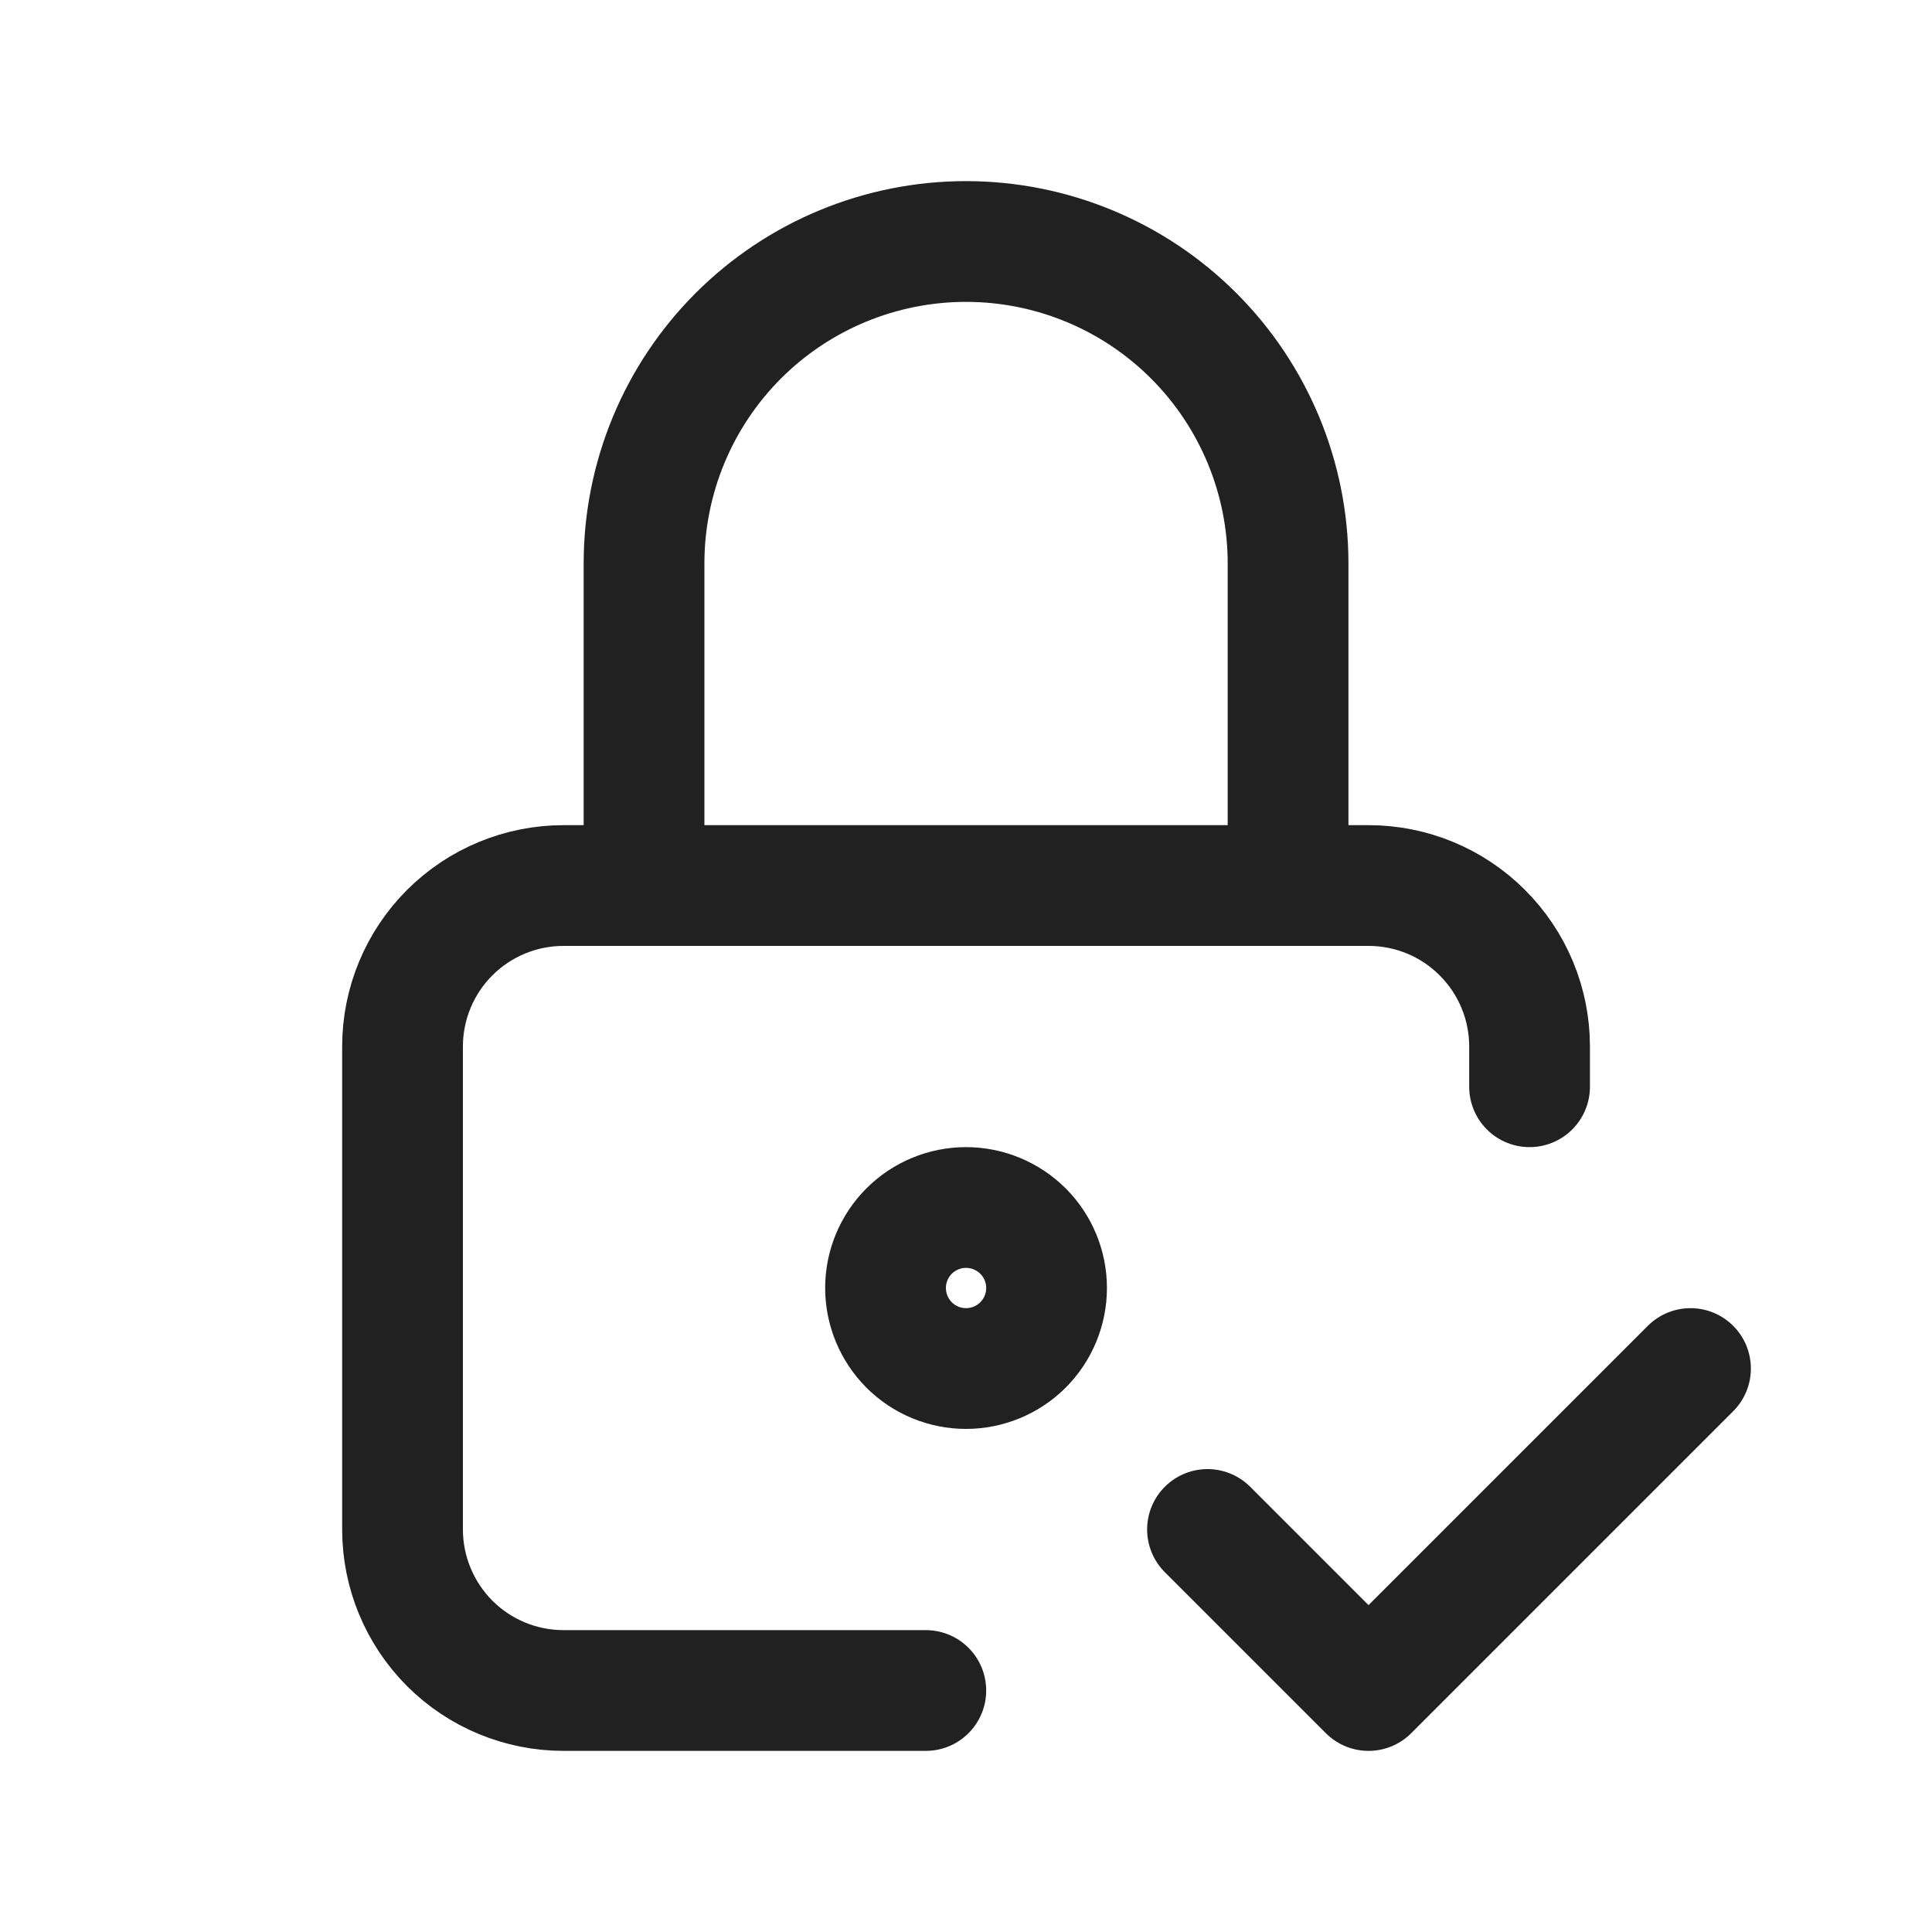
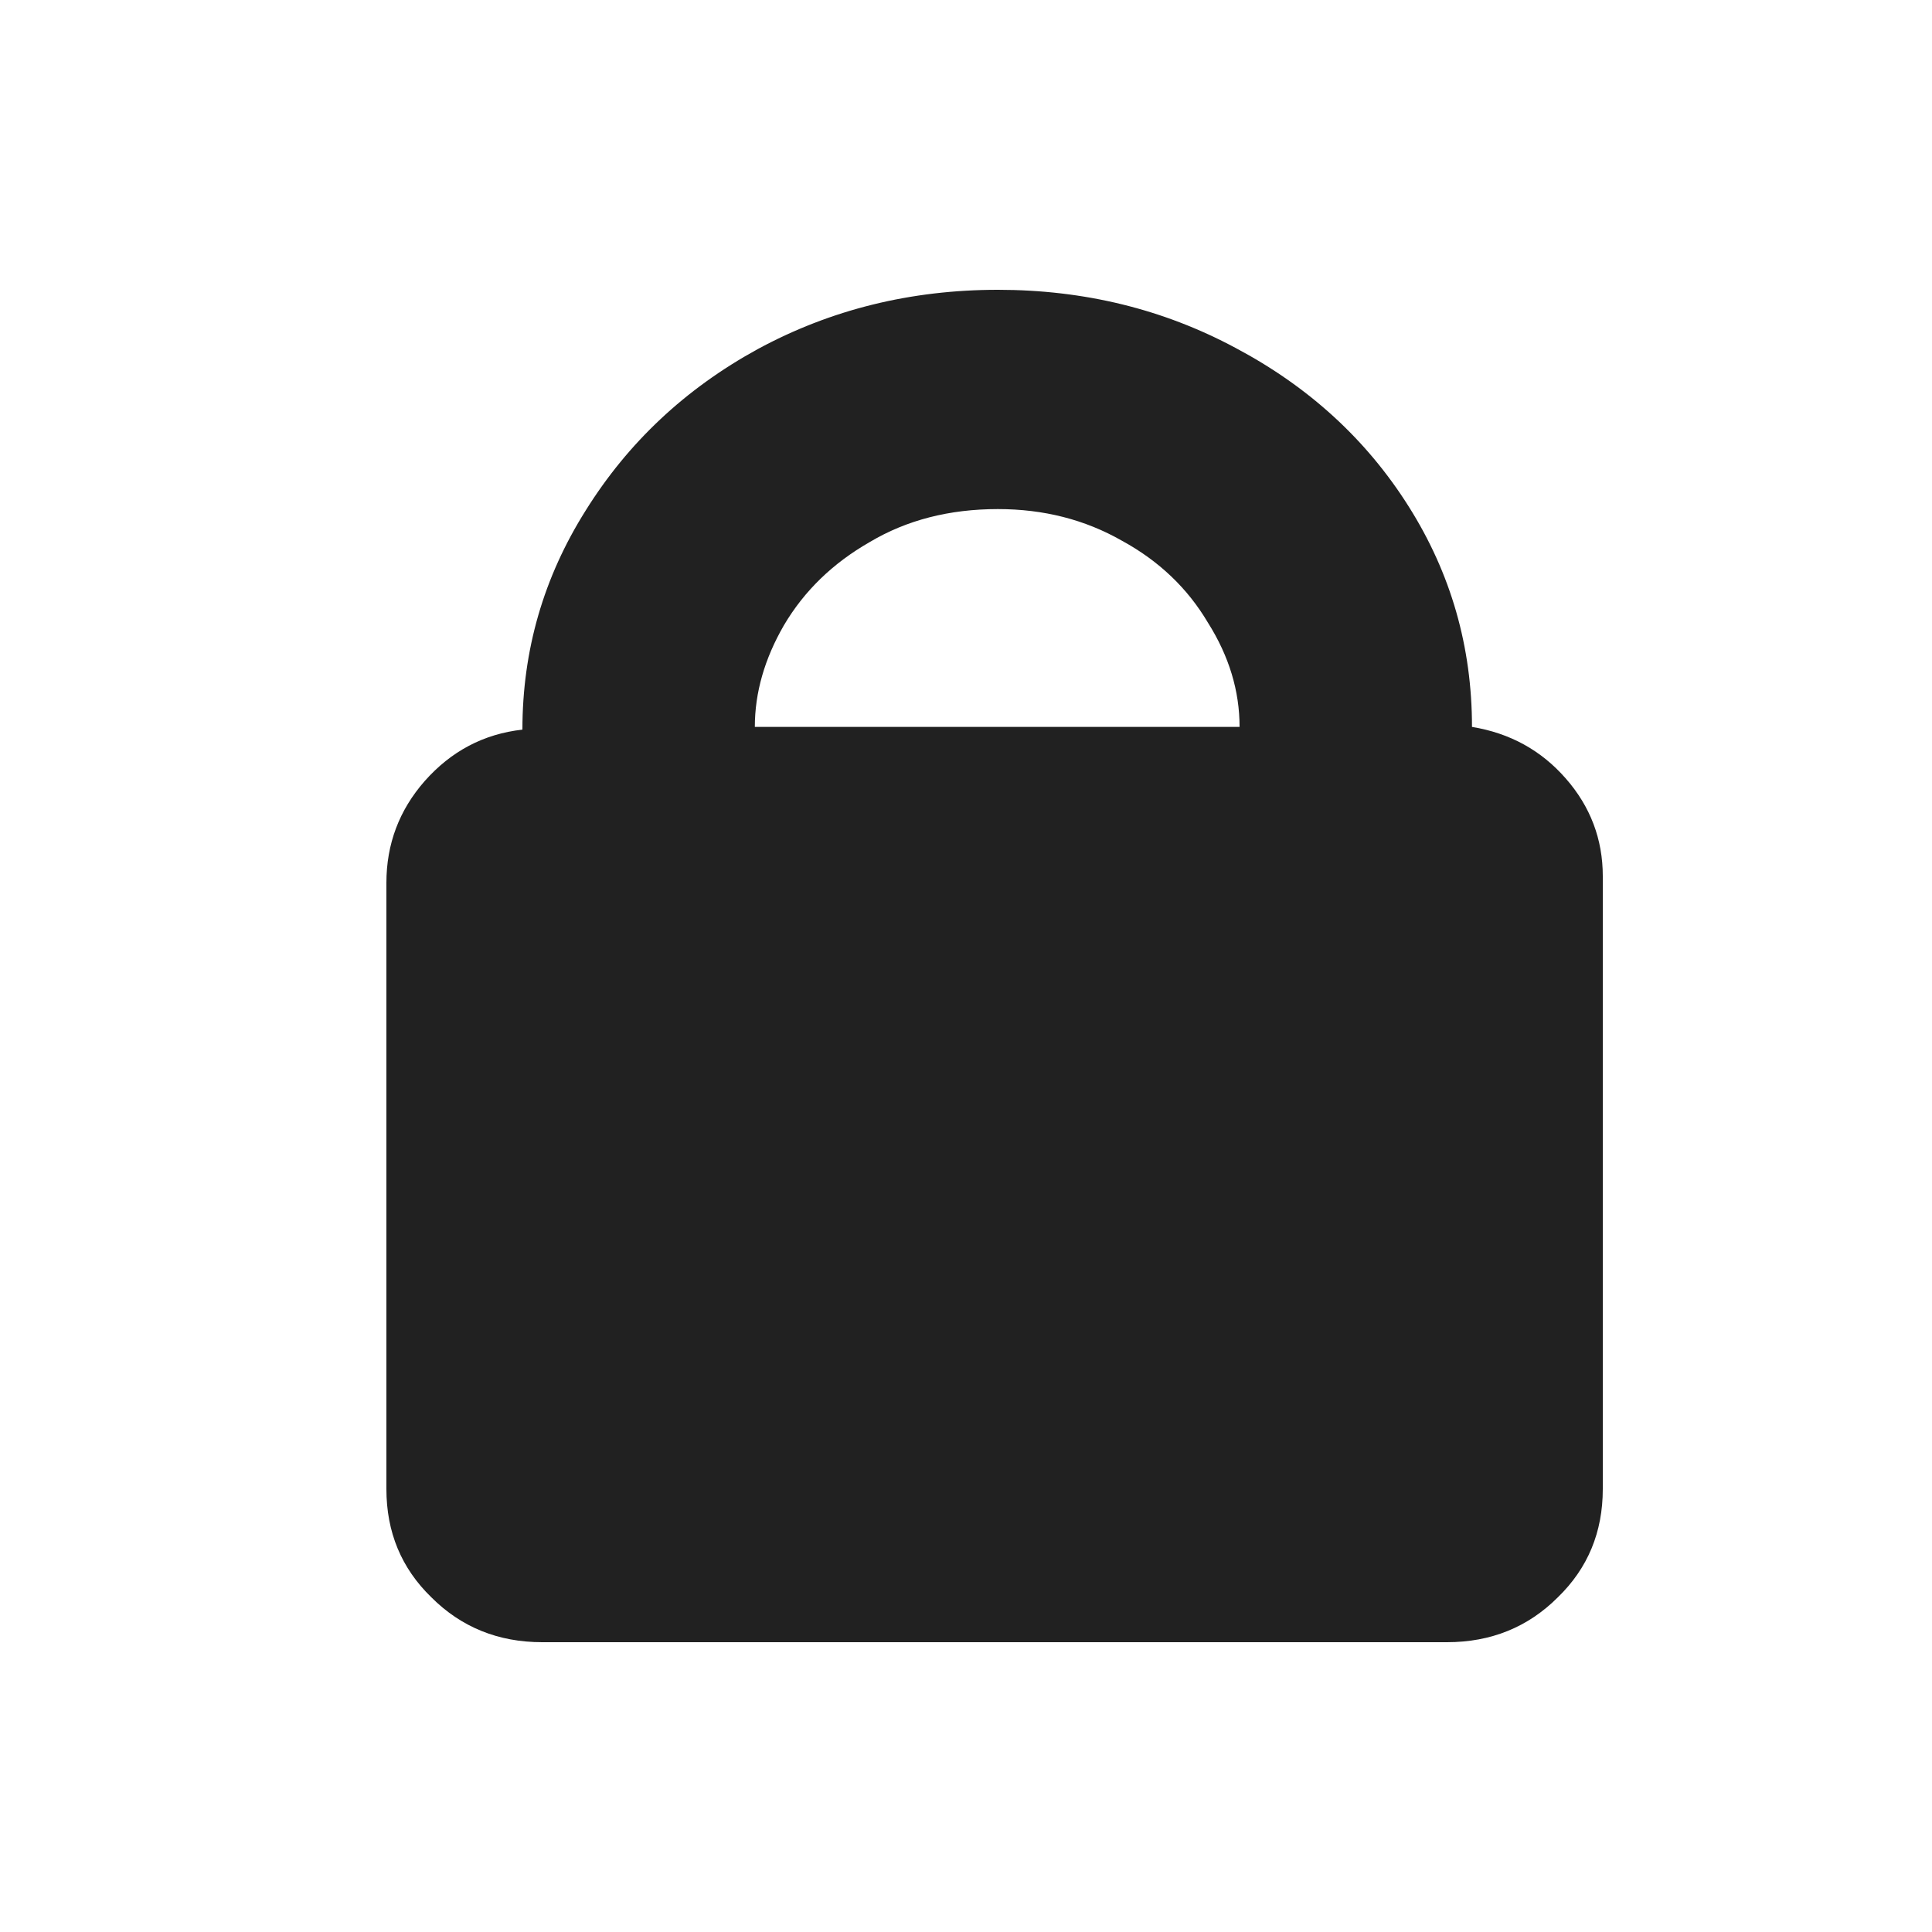
<svg xmlns="http://www.w3.org/2000/svg" viewBox="0 0 20 20" fill="none">
-   <path d="M9.584 17.5H5.834C5.392 17.5 4.968 17.325 4.655 17.012C4.343 16.699 4.167 16.275 4.167 15.833V10.833C4.167 10.391 4.343 9.967 4.655 9.655C4.968 9.342 5.392 9.167 5.834 9.167H14.167C14.609 9.167 15.033 9.342 15.345 9.655C15.658 9.967 15.834 10.391 15.834 10.833V11.25" stroke="#212121" stroke-width="1.25" stroke-linecap="round" stroke-linejoin="round" />
-   <path d="M9.167 13.333C9.167 13.554 9.255 13.766 9.411 13.923C9.567 14.079 9.779 14.167 10 14.167C10.221 14.167 10.433 14.079 10.59 13.923C10.746 13.766 10.834 13.554 10.834 13.333C10.834 13.112 10.746 12.9 10.59 12.744C10.433 12.588 10.221 12.5 10 12.5C9.779 12.5 9.567 12.588 9.411 12.744C9.255 12.9 9.167 13.112 9.167 13.333Z" stroke="#212121" stroke-width="1.25" stroke-linecap="round" stroke-linejoin="round" />
-   <path d="M6.667 9.167V5.833C6.667 4.949 7.018 4.101 7.643 3.476C8.268 2.851 9.116 2.5 10 2.5C10.884 2.5 11.732 2.851 12.357 3.476C12.982 4.101 13.334 4.949 13.334 5.833V9.167" stroke="#212121" stroke-width="1.25" stroke-linecap="round" stroke-linejoin="round" />
-   <path d="M12.5 15.833L14.167 17.5L17.5 14.167" stroke="#212121" stroke-width="1.25" stroke-linecap="round" stroke-linejoin="round" />
+   <path d="M12.832 7.525C12.832 7.152 12.723 6.792 12.504 6.445C12.294 6.09 11.998 5.807 11.615 5.598C11.232 5.379 10.804 5.27 10.33 5.27C9.829 5.27 9.387 5.383 9.004 5.611C8.621 5.83 8.325 6.117 8.115 6.473C7.915 6.819 7.814 7.17 7.814 7.525H12.832ZM4 9.139C4 8.738 4.132 8.387 4.396 8.086C4.67 7.776 5.007 7.598 5.408 7.553C5.408 6.732 5.627 5.976 6.064 5.283C6.502 4.581 7.094 4.025 7.842 3.615C8.598 3.205 9.428 3 10.33 3C11.223 3 12.044 3.201 12.791 3.602C13.547 4.003 14.145 4.549 14.582 5.242C15.02 5.935 15.238 6.696 15.238 7.525C15.63 7.589 15.954 7.767 16.209 8.059C16.464 8.35 16.592 8.688 16.592 9.07C16.592 9.089 16.592 9.102 16.592 9.111V15.414C16.592 15.861 16.437 16.234 16.127 16.535C15.817 16.845 15.434 17 14.979 17H5.613C5.158 17 4.775 16.845 4.465 16.535C4.155 16.234 4 15.861 4 15.414V9.139Z" fill="#212121" />
</svg>
